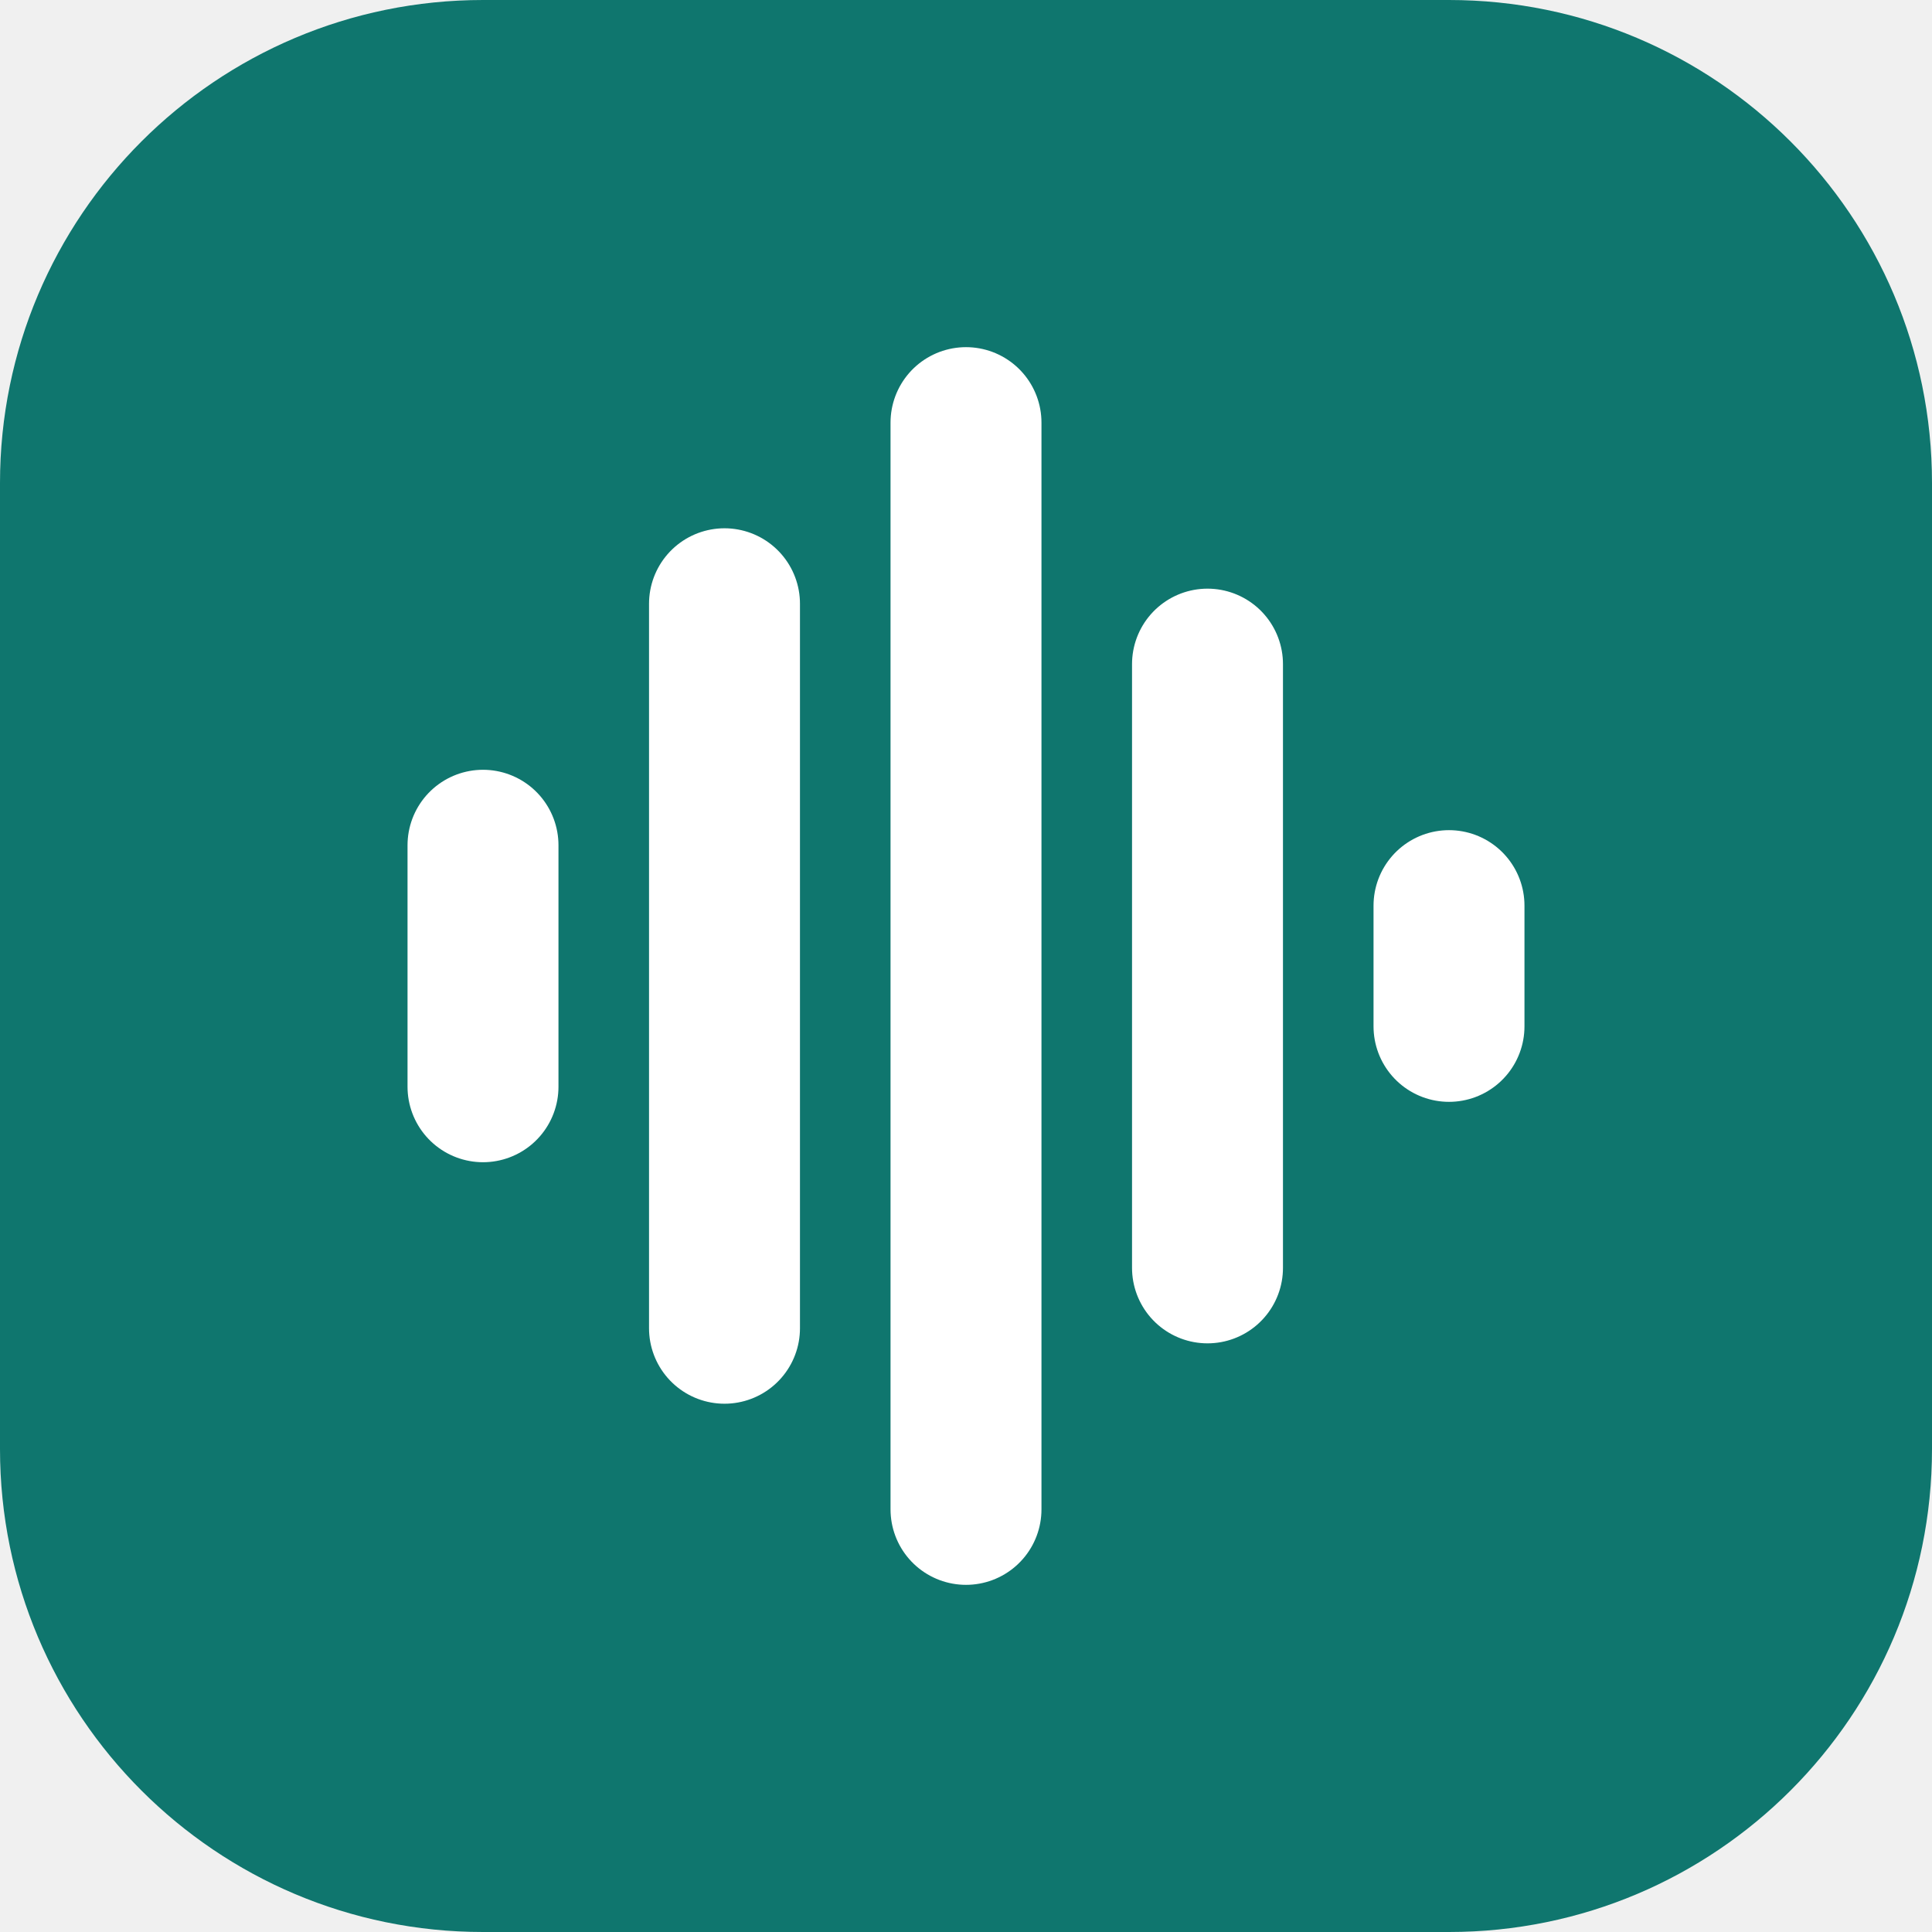
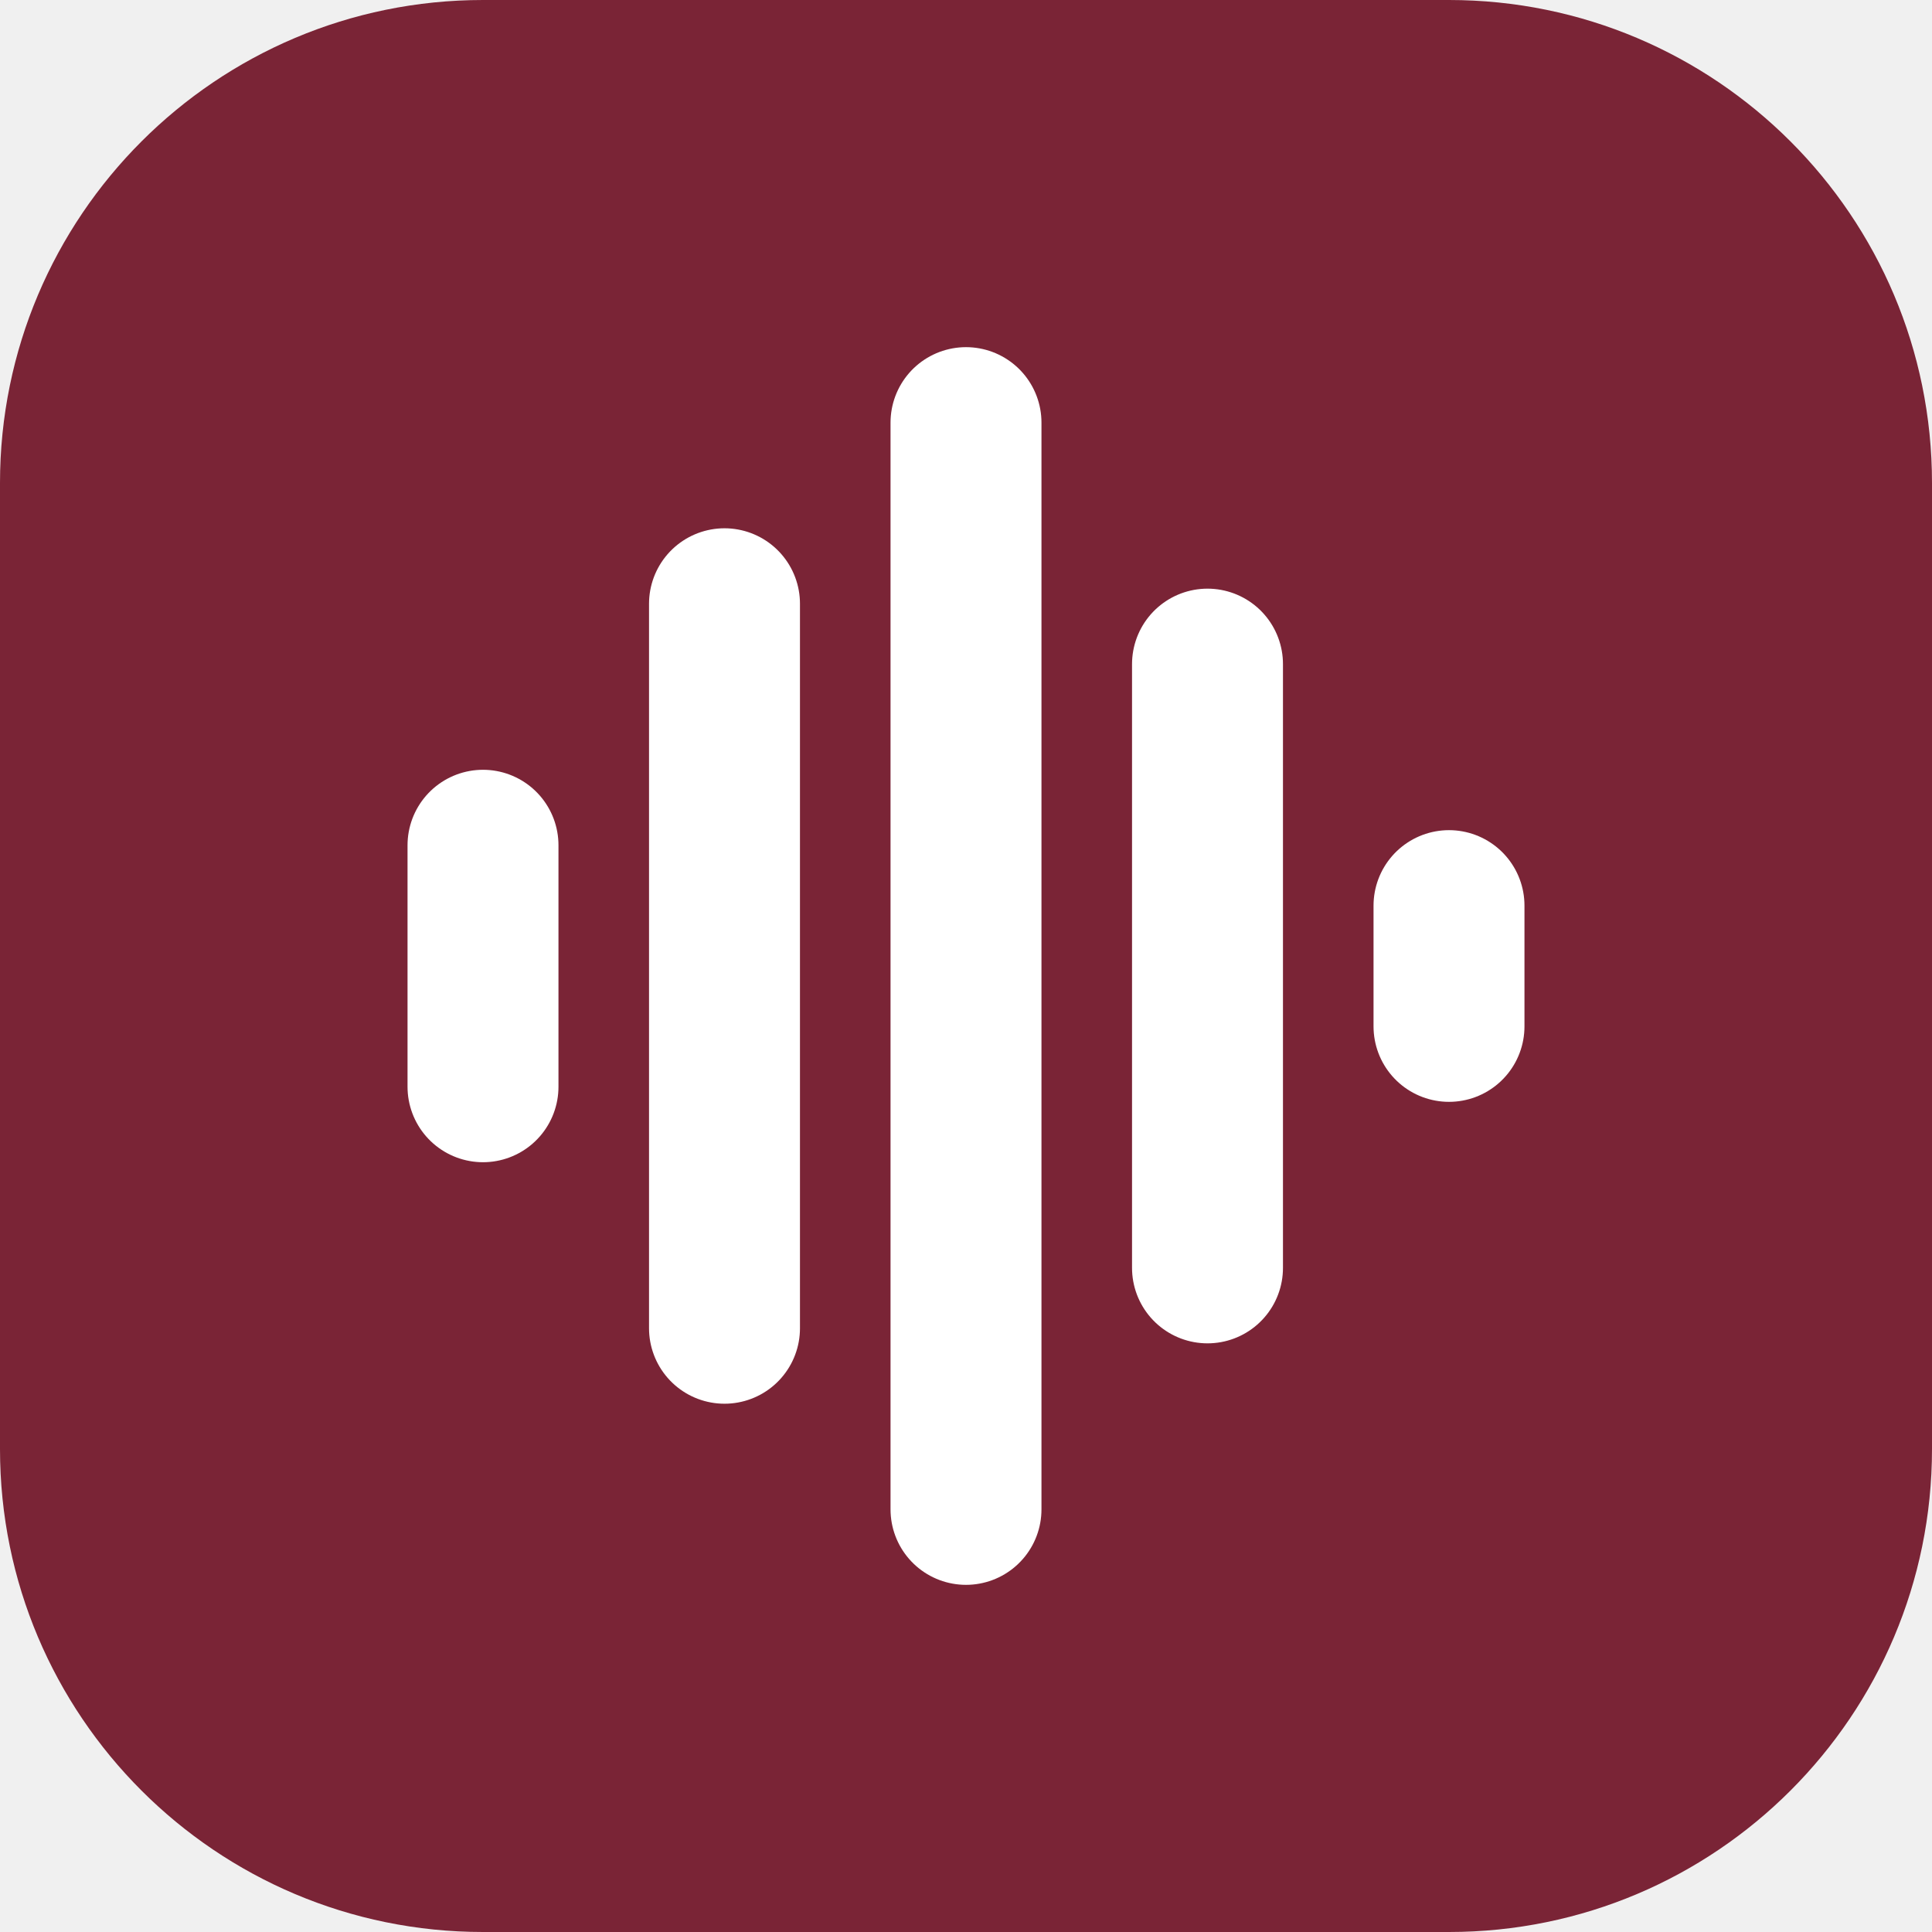
<svg xmlns="http://www.w3.org/2000/svg" viewBox="0 0 32 32">
-   <rect width="32" height="32" rx="8" fill="#0f766e" />
+   <rect width="32" height="32" rx="8" fill="#7a2436" />
  <path d="M8 18v-4M12 22V10M16 25V7M20 21v-10M24 17v-2" stroke="#fff" stroke-width="2.5" stroke-linecap="round" />
</svg>
